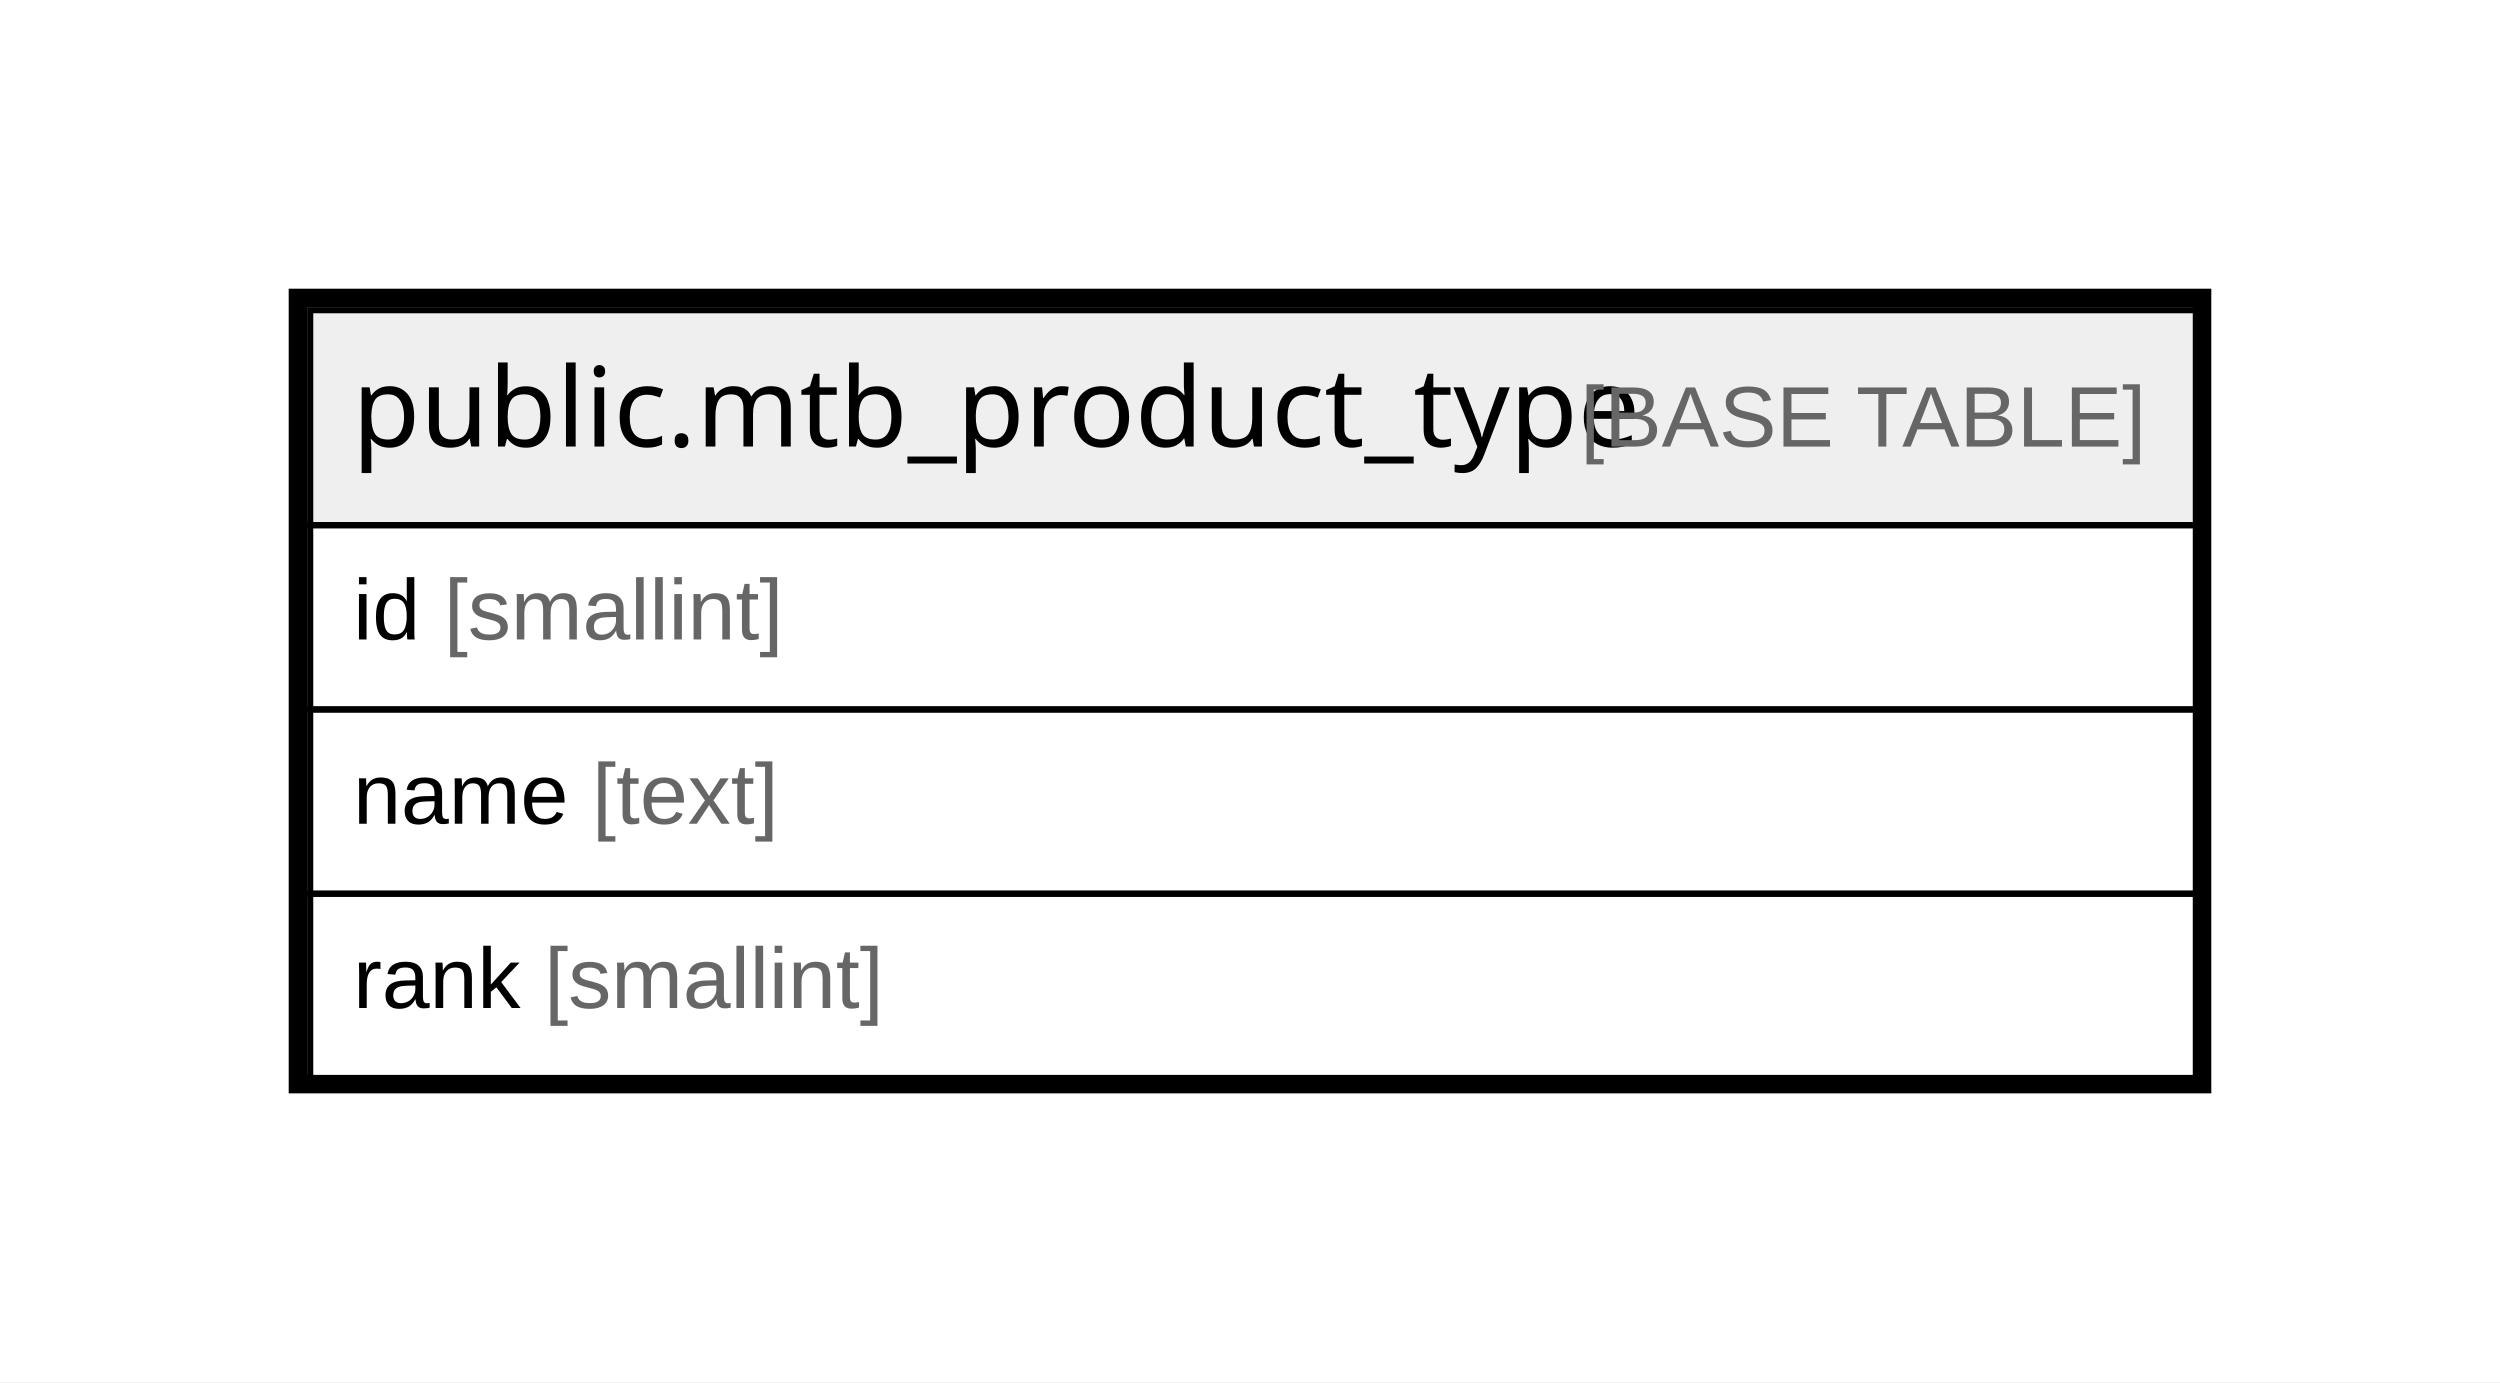
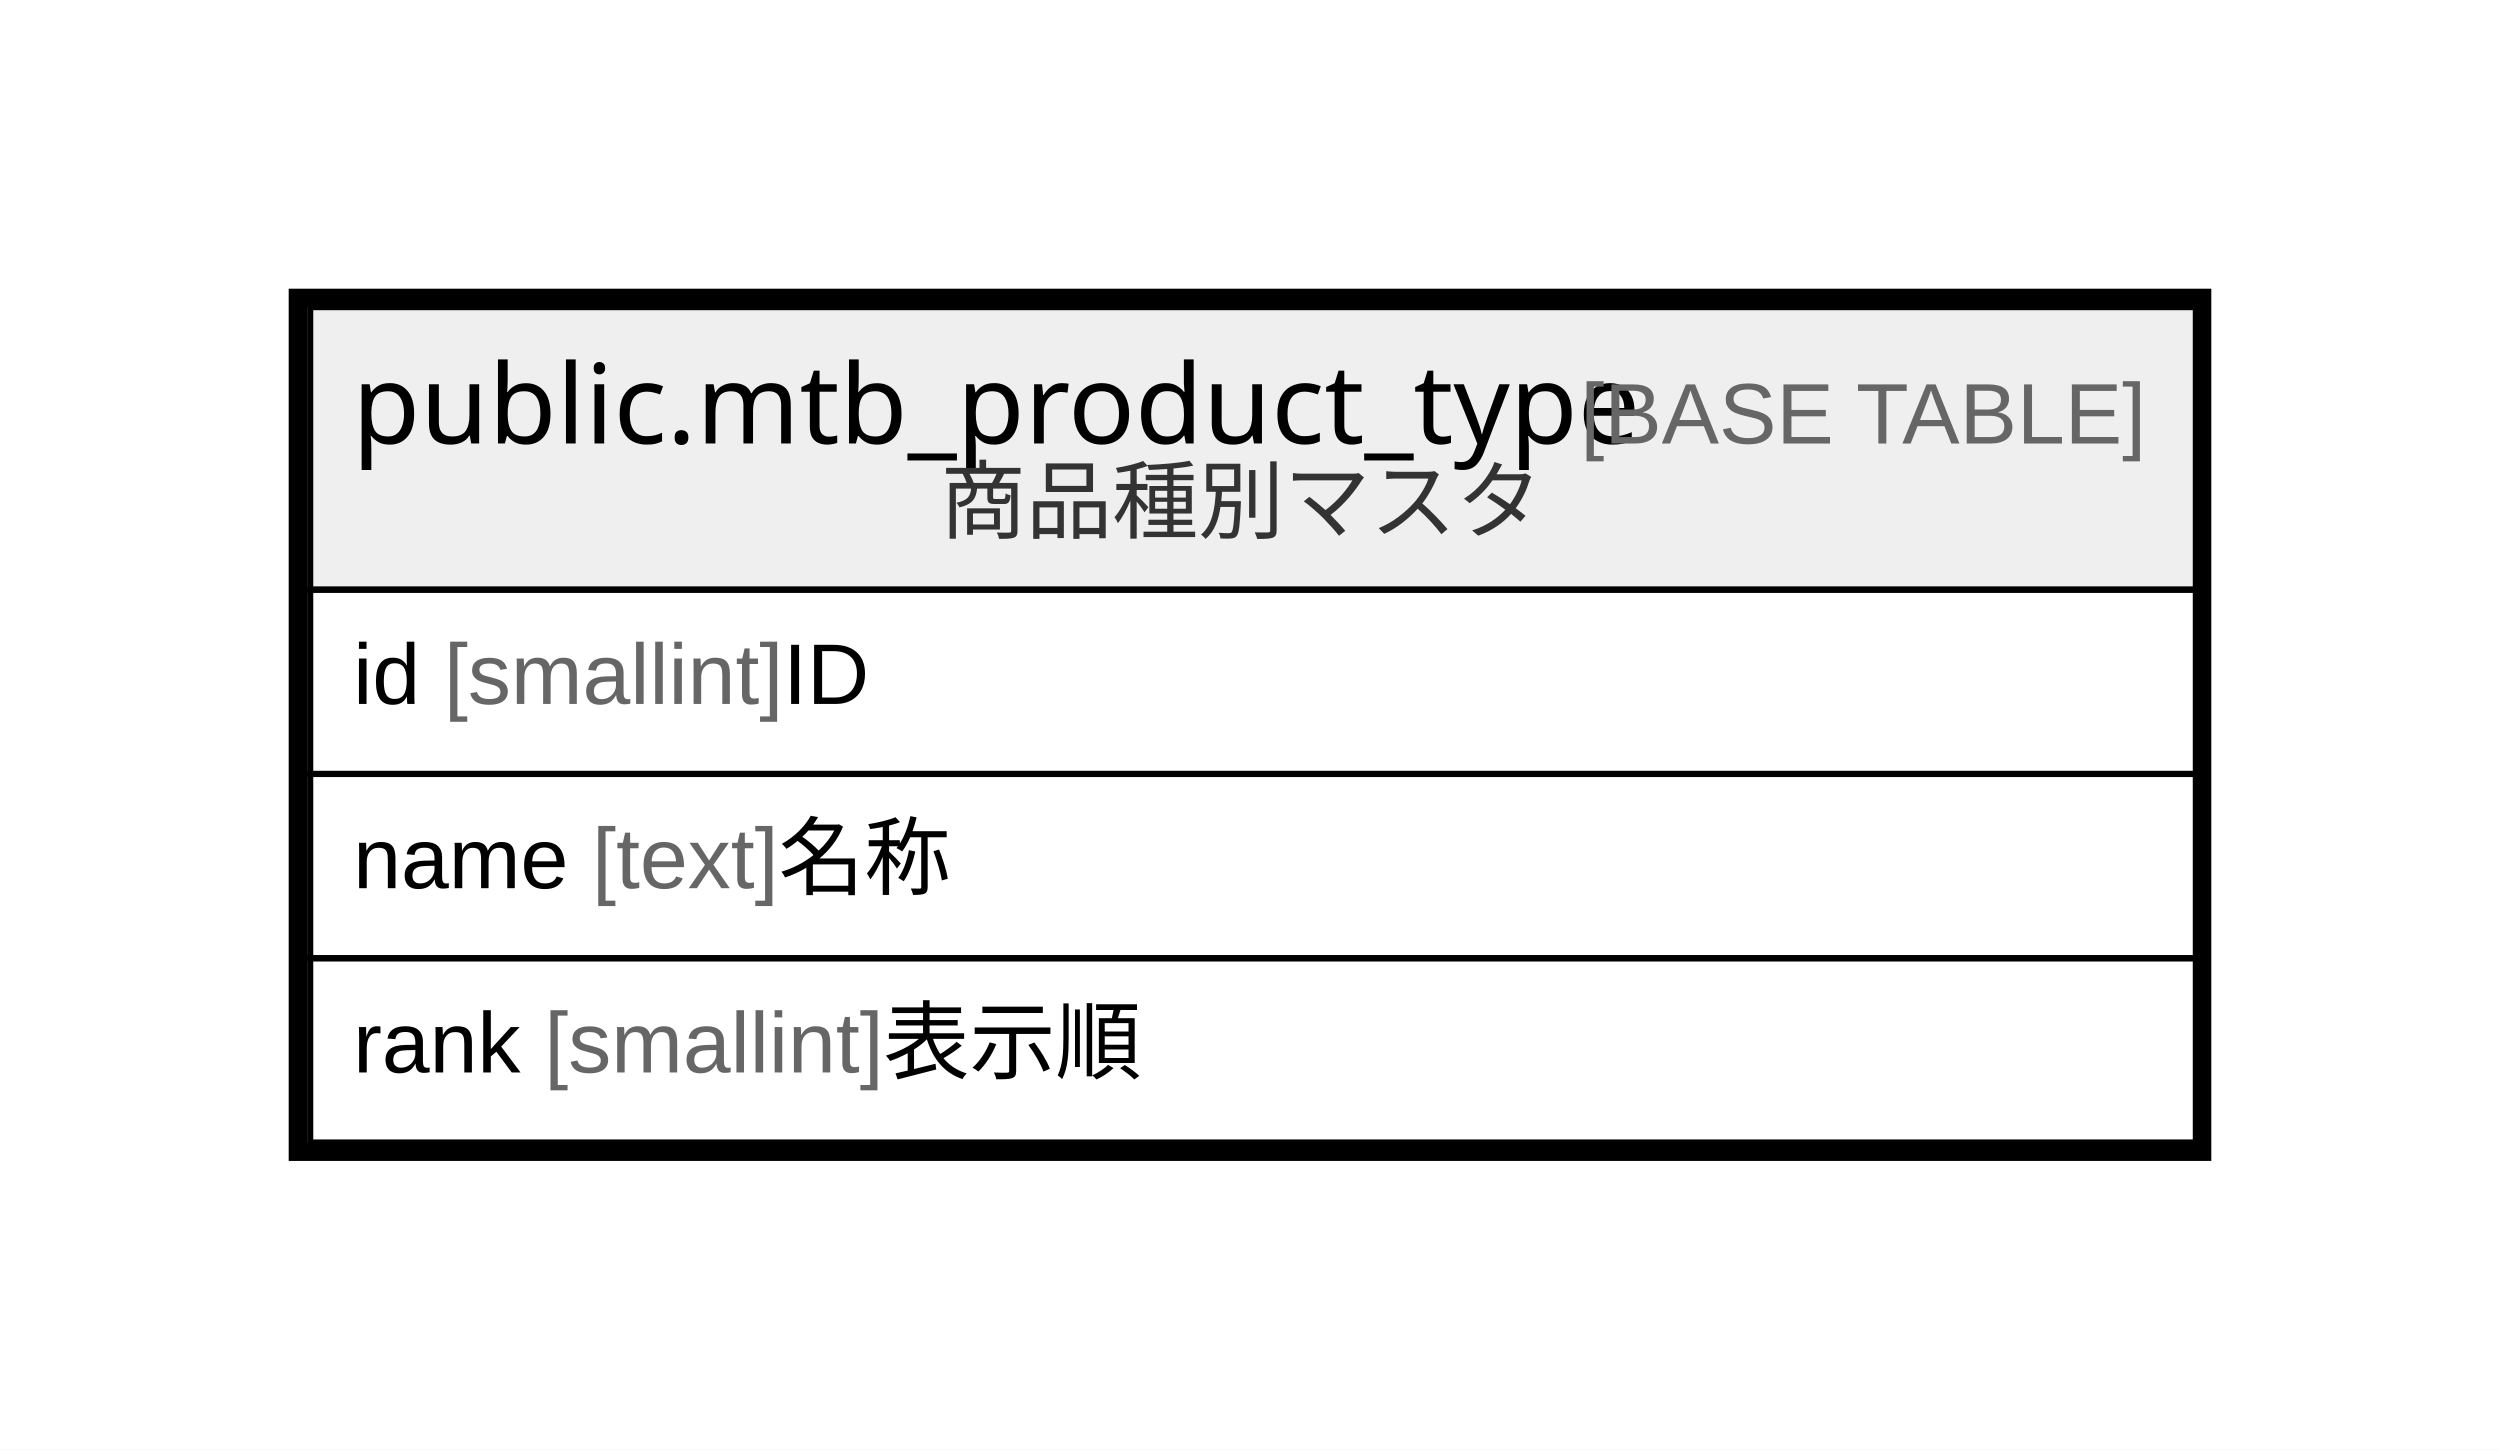
- <svg xmlns="http://www.w3.org/2000/svg" width="407pt" height="225pt" viewBox="0.00 0.00 407.00 225.00">
-   <g id="graph0" class="graph" transform="scale(1 1) rotate(0) translate(4 221)">
-     <polygon fill="#ffffff" stroke="transparent" points="-4,4 -4,-221 403,-221 403,4 -4,4" />
+ <svg xmlns="http://www.w3.org/2000/svg" width="407pt" height="236pt" viewBox="0.00 0.00 407.00 236.00">
+   <g id="graph0" class="graph" transform="scale(1 1) rotate(0) translate(4 232)">
+     <polygon fill="#ffffff" stroke="transparent" points="-4,4 -4,-232 403,-232 403,4 -4,4" />
    <g id="node1" class="node">
-       <polygon fill="#efefef" stroke="transparent" points="46.5,-135.5 46.5,-170.5 353.5,-170.5 353.5,-135.5 46.5,-135.5" />
-       <polygon fill="none" stroke="#000000" points="46.5,-135.5 46.5,-170.5 353.5,-170.5 353.5,-135.5 46.5,-135.5" />
-       <text text-anchor="start" x="53.345" y="-148.3" font-family="Arial Bold" font-size="18.00" fill="#000000">public.mtb_product_type</text>
-       <text text-anchor="start" x="249.401" y="-148.3" font-family="Arial" font-size="14.00" fill="#000000"> </text>
-       <text text-anchor="start" x="253.292" y="-148.3" font-family="Arial" font-size="14.00" fill="#666666">[BASE TABLE]</text>
-       <polygon fill="none" stroke="#000000" points="46.5,-105.5 46.5,-135.5 353.5,-135.5 353.5,-105.5 46.5,-105.5" />
-       <text text-anchor="start" x="53.5" y="-116.9" font-family="Arial" font-size="14.00" fill="#000000">id </text>
-       <text text-anchor="start" x="68.28" y="-116.9" font-family="Arial" font-size="14.00" fill="#666666">[smallint]</text>
-       <polygon fill="none" stroke="#000000" points="46.5,-75.5 46.5,-105.5 353.5,-105.5 353.5,-75.5 46.5,-75.5" />
-       <text text-anchor="start" x="53.5" y="-86.9" font-family="Arial" font-size="14.00" fill="#000000">name </text>
-       <text text-anchor="start" x="92.399" y="-86.9" font-family="Arial" font-size="14.00" fill="#666666">[text]</text>
-       <polygon fill="none" stroke="#000000" points="46.5,-45.5 46.5,-75.5 353.5,-75.5 353.5,-45.5 46.5,-45.5" />
-       <text text-anchor="start" x="53.5" y="-56.9" font-family="Arial" font-size="14.00" fill="#000000">rank </text>
-       <text text-anchor="start" x="84.616" y="-56.9" font-family="Arial" font-size="14.00" fill="#666666">[smallint]</text>
-       <polygon fill="none" stroke="#000000" stroke-width="3" points="44.5,-44.5 44.5,-172.5 354.5,-172.5 354.5,-44.5 44.5,-44.5" />
+       <polygon fill="#efefef" stroke="transparent" points="46.5,-136 46.5,-182 353.5,-182 353.5,-136 46.5,-136" />
+       <polygon fill="none" stroke="#000000" points="46.5,-136 46.5,-182 353.5,-182 353.5,-136 46.5,-136" />
+       <text text-anchor="start" x="53.345" y="-159.8" font-family="Arial Bold" font-size="18.00" fill="#000000">public.mtb_product_type</text>
+       <text text-anchor="start" x="249.401" y="-159.8" font-family="Arial" font-size="14.00" fill="#000000"> </text>
+       <text text-anchor="start" x="253.292" y="-159.8" font-family="Arial" font-size="14.00" fill="#666666">[BASE TABLE]</text>
+       <text text-anchor="start" x="149.054" y="-145.4" font-family="Arial" font-size="14.00" fill="#333333">商品種別マスタ</text>
+       <polygon fill="none" stroke="#000000" points="46.5,-106 46.5,-136 353.5,-136 353.5,-106 46.5,-106" />
+       <text text-anchor="start" x="53.5" y="-117.4" font-family="Arial" font-size="14.00" fill="#000000">id </text>
+       <text text-anchor="start" x="68.28" y="-117.4" font-family="Arial" font-size="14.00" fill="#666666">[smallint]</text>
+       <text text-anchor="start" x="123.497" y="-117.4" font-family="Arial" font-size="14.00" fill="#000000"> ID</text>
+       <polygon fill="none" stroke="#000000" points="46.5,-76 46.5,-106 353.5,-106 353.5,-76 46.5,-76" />
+       <text text-anchor="start" x="53.5" y="-87.4" font-family="Arial" font-size="14.00" fill="#000000">name </text>
+       <text text-anchor="start" x="92.399" y="-87.4" font-family="Arial" font-size="14.00" fill="#666666">[text]</text>
+       <text text-anchor="start" x="122.744" y="-87.4" font-family="Arial" font-size="14.00" fill="#000000"> 名称</text>
+       <polygon fill="none" stroke="#000000" points="46.5,-46 46.5,-76 353.5,-76 353.5,-46 46.5,-46" />
+       <text text-anchor="start" x="53.5" y="-57.4" font-family="Arial" font-size="14.00" fill="#000000">rank </text>
+       <text text-anchor="start" x="84.616" y="-57.4" font-family="Arial" font-size="14.00" fill="#666666">[smallint]</text>
+       <text text-anchor="start" x="139.834" y="-57.4" font-family="Arial" font-size="14.00" fill="#000000"> 表示順</text>
+       <polygon fill="none" stroke="#000000" stroke-width="3" points="44.5,-44.5 44.5,-183.5 354.5,-183.5 354.5,-44.5 44.5,-44.5" />
    </g>
  </g>
</svg>
